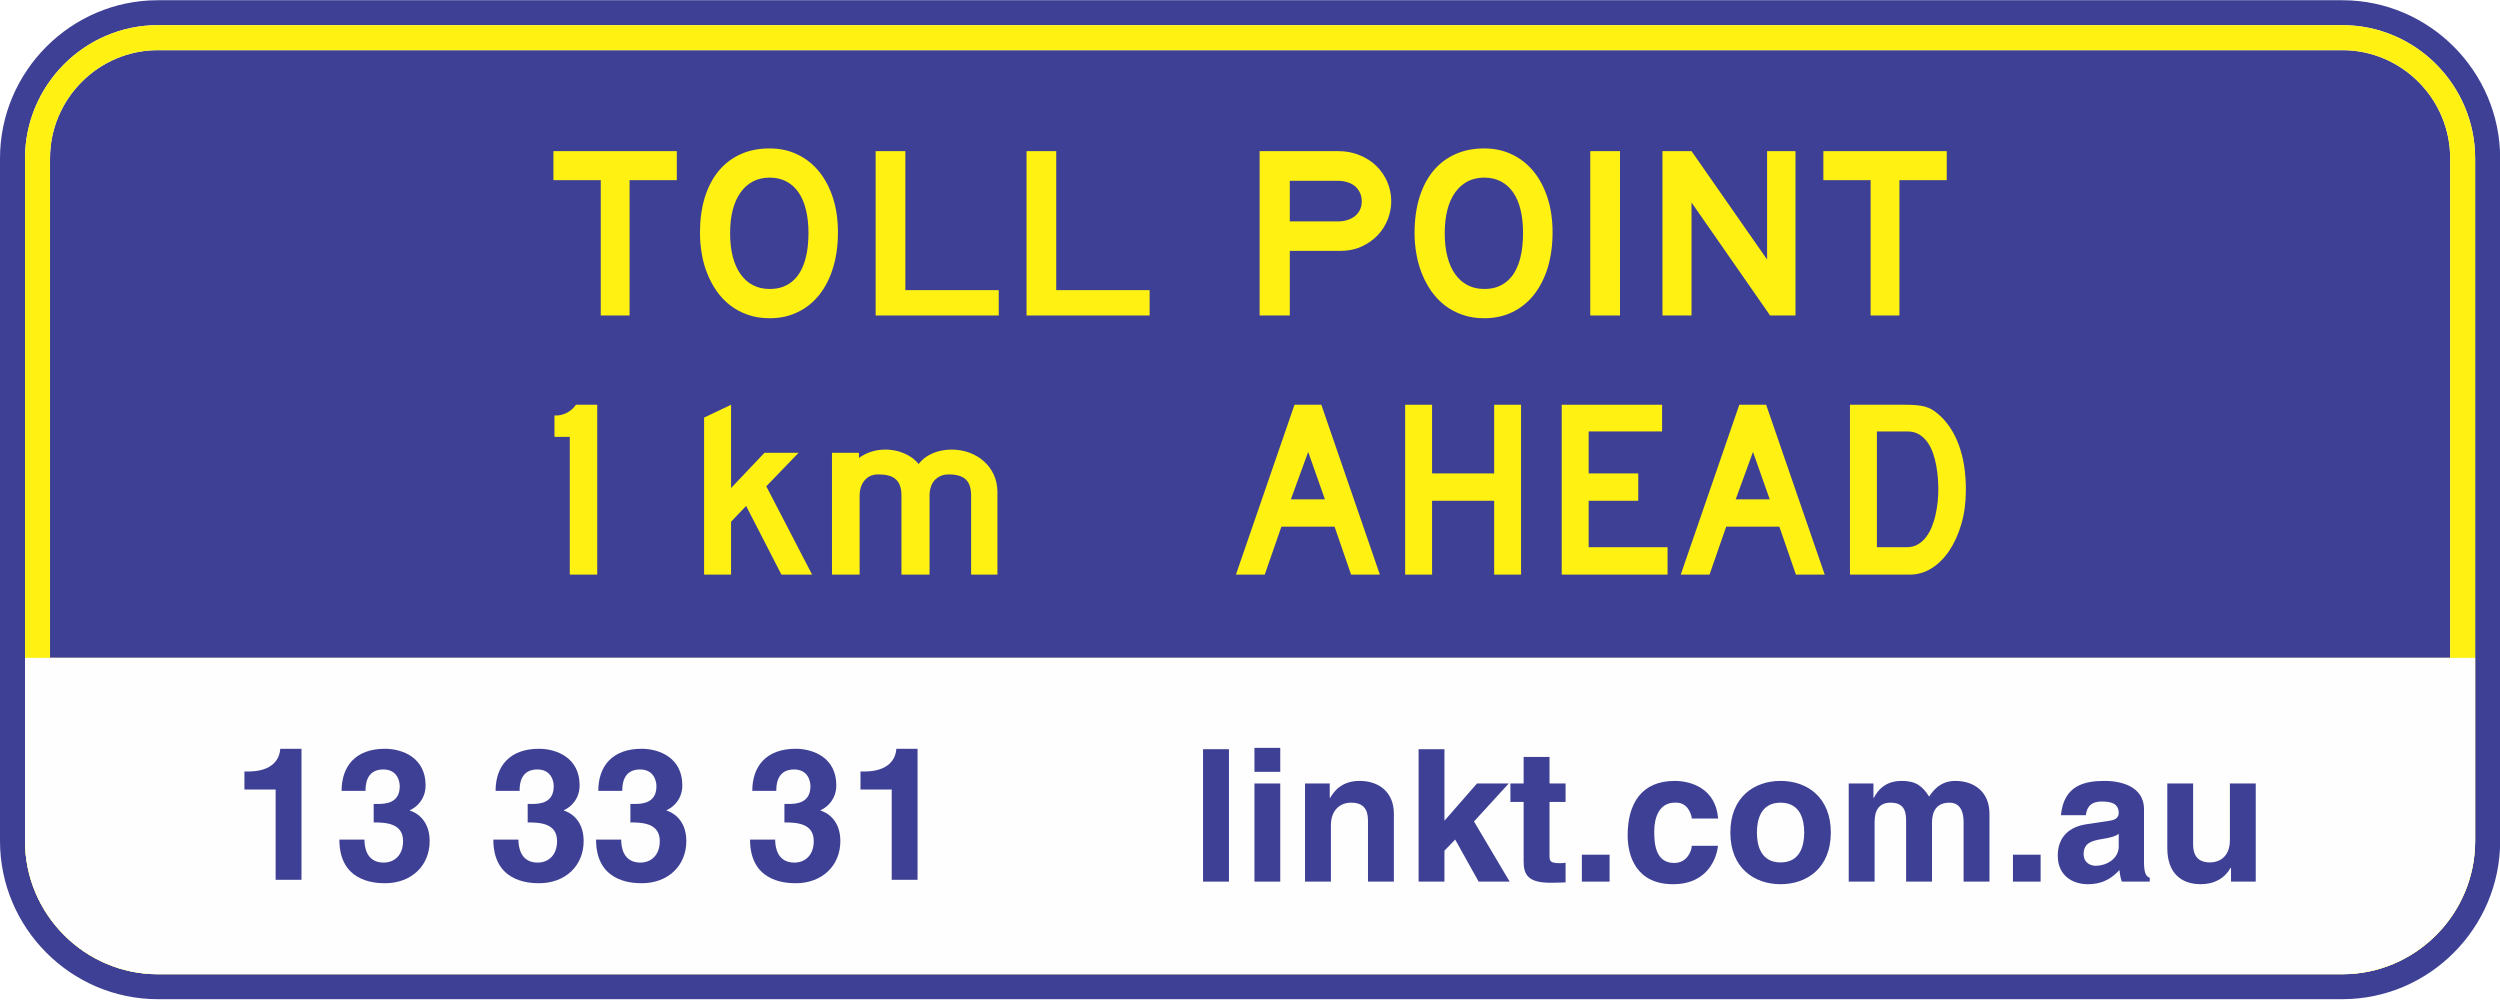
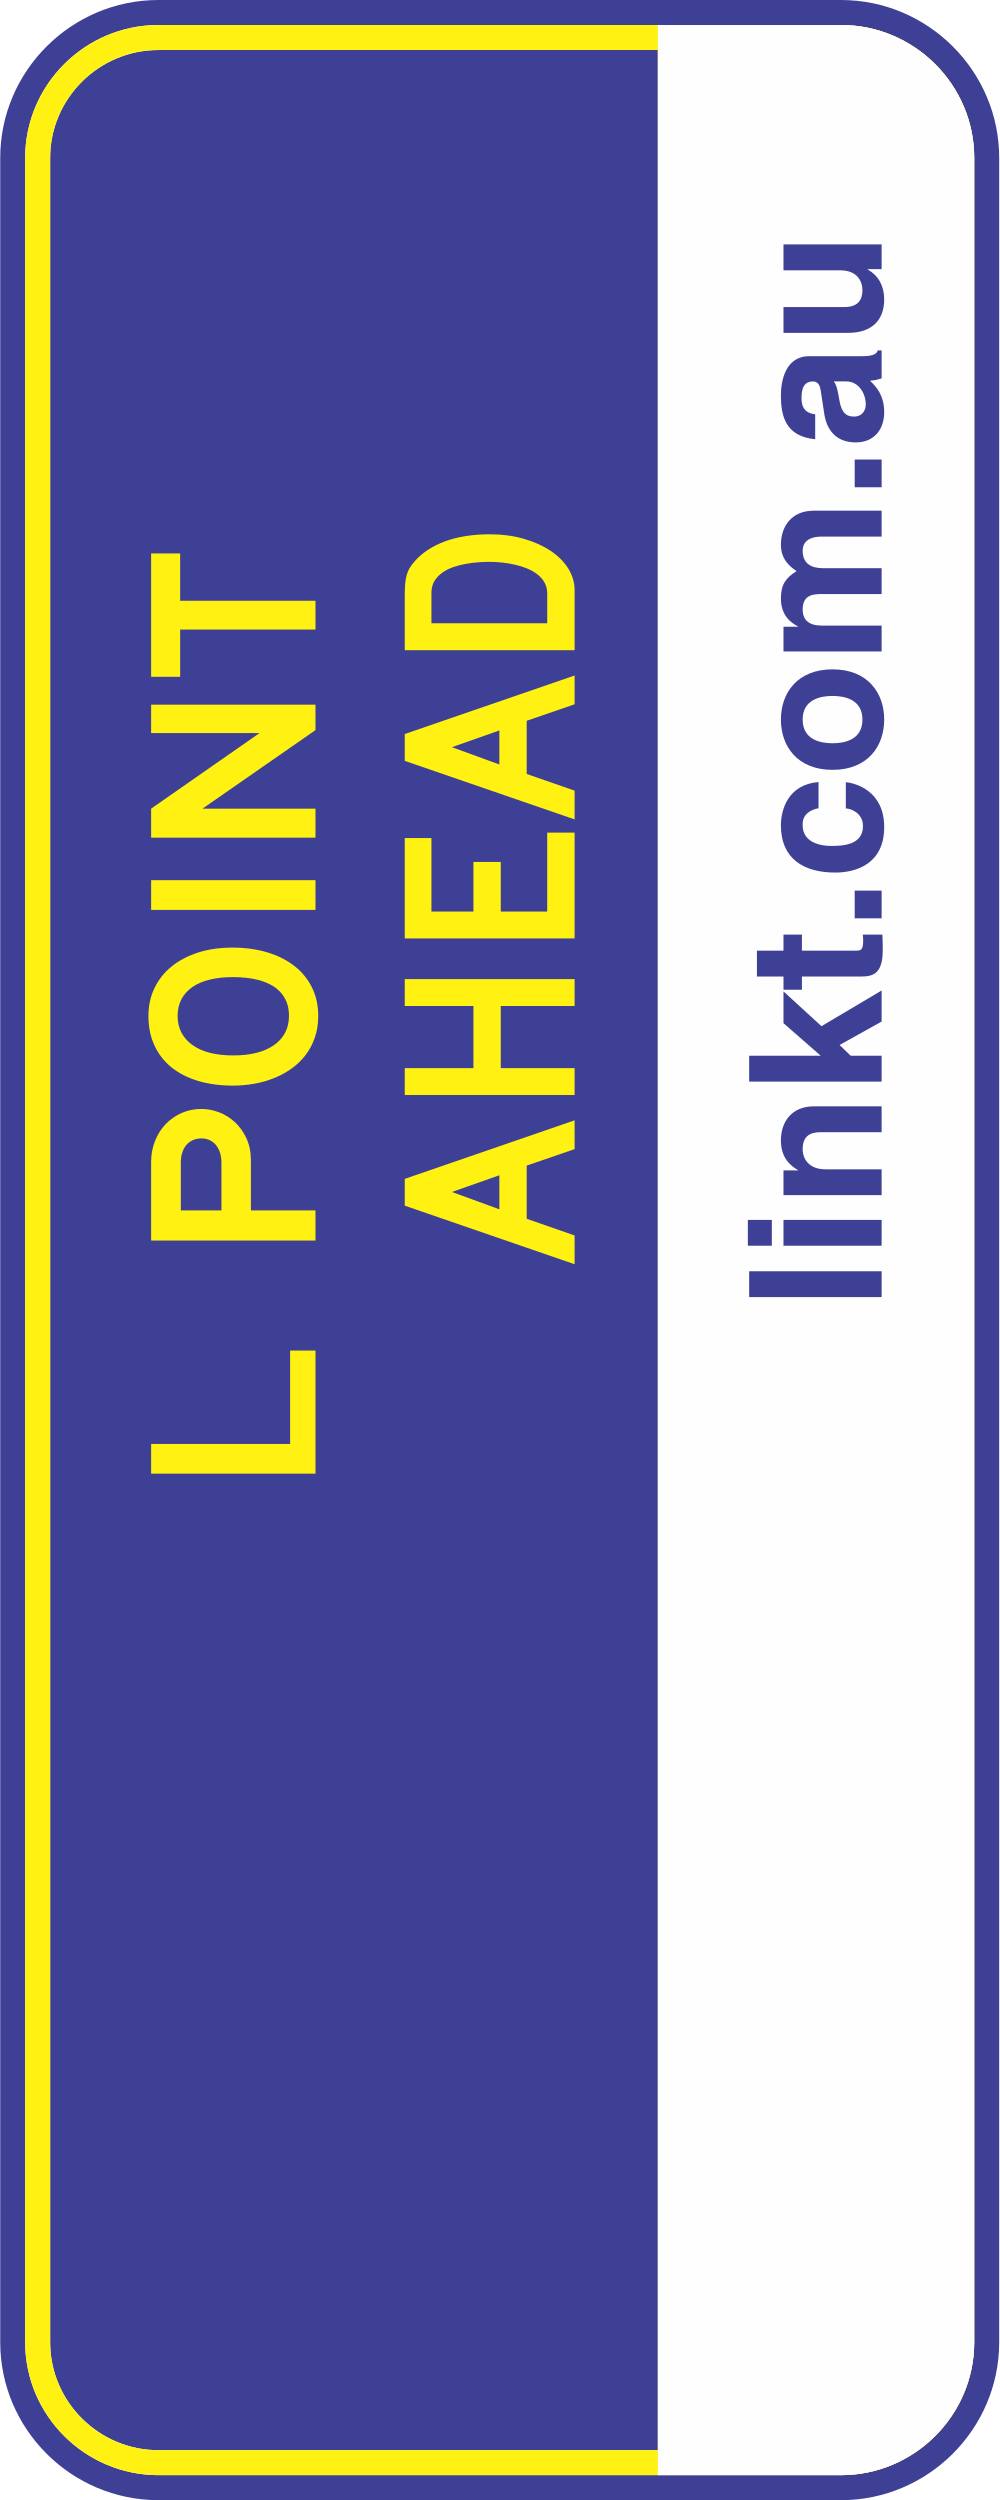
- <svg xmlns="http://www.w3.org/2000/svg" version="1.1" width="21.19mm" height="8.47mm" viewBox="0 0 60.07 24">
+ <svg xmlns="http://www.w3.org/2000/svg" version="1.1" width="8.47mm" height="21.19mm" viewBox="0 0 24 60.07">
  <g transform="scale(0.1)">
-     <path fill="#3e4095" fill-rule="evenodd" d="M37.92 12L562.82 12C577.07 12 588.73 23.7 588.73 38L588.73 158.02L12.02 158.02L12.02 38C12.02 23.7 23.67 12 37.92 12" />
-     <path fill="#3e4095" fill-rule="evenodd" d="M594.73 150.01L594.73 202.02C594.73 219.63 580.38 234.03 562.82 234.03L37.92 234.03C20.38 234.03 6.01 219.63 6.01 202.02L6.01 38C6.01 20.39 20.38 5.99 37.92 5.99L562.82 5.99C580.38 5.99 594.73 20.39 594.73 38L594.73 150.01M0 150.01L0 202.02C0 222.92 17.07 240.03 37.92 240.03L562.82 240.03C583.67 240.03 600.74 222.92 600.74 202.02L600.74 38C600.74 17.1 583.67 0 562.82 0L37.92 0C17.07 0 0 17.1 0 38L0 150.01" />
-     <path fill="#fff212" fill-rule="evenodd" d="M588.73 158.02L12.02 158.02L12.02 38C12.02 23.7 23.67 12 37.92 12L562.82 12C577.07 12 588.73 23.7 588.73 38L588.73 158.02M562.82 5.99L37.92 5.99C20.38 5.99 6.01 20.39 6.01 38L6.01 202.02C6.01 219.63 20.38 234.03 37.92 234.03L562.82 234.03C580.38 234.03 594.73 219.63 594.73 202.02L594.73 38C594.73 20.39 580.38 5.99 562.82 5.99" />
-     <path fill="#fefefe" fill-rule="evenodd" d="M6.01 158.02L6.01 202.03C6.01 219.63 20.38 234.03 37.92 234.03L562.82 234.03C580.38 234.03 594.73 219.63 594.73 202.03L594.73 158.02L6.01 158.02" />
-     <path fill="#3e4095" d="M58.73 189.66L66.23 189.66L66.23 211.34L72.44 211.34L72.44 179.86L67.33 179.86C67.21 182.22 65.61 185.32 59.61 185.32L58.73 185.32L58.73 189.66" />
-     <path fill="#3e4095" d="M89.79 197.56C92.67 197.56 96.85 197.73 96.85 202.03C96.85 205.53 94.67 207.21 92.19 207.21C88.01 207.21 87.57 203.4 87.57 201.71L87.62 201.68L81.54 201.68C81.54 211.52 89.53 212.17 92.49 212.17C98.85 212.17 103.24 207.97 103.24 202.03C103.24 196.66 99.59 195.02 98.49 194.72L98.49 194.62C100.27 193.83 102.26 191.84 102.26 188.64C102.26 182 96.71 179.86 92.49 179.86C85.4 179.86 82.08 184.08 82.08 189.97L87.83 189.97C87.83 188.86 87.83 184.83 92.09 184.83C95.51 184.83 96.05 187.72 96.05 188.86C96.05 192.94 92.63 193.12 90.77 193.12L89.79 193.12L89.79 197.56" />
-     <path fill="#3e4095" d="M126.79 197.56C129.69 197.56 133.85 197.73 133.85 202.03C133.85 205.53 131.68 207.21 129.19 207.21C125.03 207.21 124.57 203.4 124.57 201.71L124.63 201.68L118.54 201.68C118.54 211.52 126.53 212.17 129.51 212.17C135.85 212.17 140.24 207.97 140.24 202.03C140.24 196.66 136.61 195.02 135.5 194.72L135.5 194.62C137.27 193.83 139.27 191.84 139.27 188.64C139.27 182 133.72 179.86 129.51 179.86C122.41 179.86 119.08 184.08 119.08 189.97L124.85 189.97C124.85 188.86 124.85 184.83 129.11 184.83C132.52 184.83 133.05 187.72 133.05 188.86C133.05 192.94 129.65 193.12 127.77 193.12L126.79 193.12L126.79 197.56" />
-     <path fill="#3e4095" d="M151.47 197.56C154.35 197.56 158.53 197.73 158.53 202.03C158.53 205.53 156.35 207.21 153.87 207.21C149.7 207.21 149.26 203.4 149.26 201.71L149.3 201.68L143.22 201.68C143.22 211.52 151.2 212.17 154.17 212.17C160.53 212.17 164.91 207.97 164.91 202.03C164.91 196.66 161.27 195.02 160.17 194.72L160.17 194.62C161.95 193.83 163.95 191.84 163.95 188.64C163.95 182 158.39 179.86 154.17 179.86C147.08 179.86 143.76 184.08 143.76 189.97L149.52 189.97C149.52 188.86 149.52 184.83 153.78 184.83C157.19 184.83 157.73 187.72 157.73 188.86C157.73 192.94 154.31 193.12 152.45 193.12L151.47 193.12L151.47 197.56" />
-     <path fill="#3e4095" d="M188.48 197.56C191.37 197.56 195.53 197.73 195.53 202.03C195.53 205.53 193.36 207.21 190.87 207.21C186.71 207.21 186.26 203.4 186.26 201.71L186.31 201.68L180.22 201.68C180.22 211.52 188.21 212.17 191.19 212.17C197.53 212.17 201.92 207.97 201.92 202.03C201.92 196.66 198.29 195.02 197.17 194.72L197.17 194.62C198.95 193.83 200.95 191.84 200.95 188.64C200.95 182 195.41 179.86 191.19 179.86C184.09 179.86 180.76 184.08 180.76 189.97L186.53 189.97C186.53 188.86 186.53 184.83 190.79 184.83C194.21 184.83 194.73 187.72 194.73 188.86C194.73 192.94 191.31 193.12 189.45 193.12L188.48 193.12L188.48 197.56" />
-     <path fill="#3e4095" d="M206.76 189.66L214.26 189.66L214.26 211.34L220.47 211.34L220.47 179.86L215.37 179.86C215.24 182.22 213.64 185.32 207.64 185.32L206.76 185.32L206.76 189.66" />
-     <path fill="#3e4095" d="M289.07 179.96L295.29 179.96L295.29 211.78L289.07 211.78L289.07 179.96" />
-     <path fill="#3e4095" d="M301.42 188.2L301.42 211.78L307.62 211.78L307.62 188.2L301.42 188.2M301.42 179.64L307.62 179.64L307.62 185.4L301.42 185.4L301.42 179.64" />
-     <path fill="#3e4095" d="M334.92 195.47C334.92 190.28 331.32 187.58 326.7 187.58C322.23 187.58 320.45 190.24 319.61 191.66L319.51 191.66L319.51 188.2L313.57 188.2L313.57 211.78L319.79 211.78L319.79 198.26C319.79 194.67 321.91 192.81 324.66 192.81C328.61 192.81 328.7 195.74 328.7 197.46L328.7 211.78L334.92 211.78L334.92 195.47" />
-     <path fill="#3e4095" d="M347.07 204.34L349.65 201.68L355.29 211.78L362.74 211.78L354.17 197.33L362.52 188.2L354.89 188.2L347.07 197.15L347.07 179.96L340.86 179.96L340.86 211.78L347.07 211.78L347.07 204.34" />
-     <path fill="#3e4095" d="M372.32 181.82L366.1 181.82L366.1 188.2L362.92 188.2L362.92 192.63L366.1 192.63L366.1 206.95C366.1 210.01 367.08 212.05 372.46 212.05L373.26 212.05C374.23 212.05 375.21 211.99 376.18 211.96L376.18 207.26C375.74 207.3 375.3 207.35 374.9 207.35C372.37 207.35 372.32 206.82 372.32 205.44L372.32 192.63L376.18 192.63L376.18 188.2L372.32 188.2L372.32 181.82" />
-     <path fill="#3e4095" d="M380.09 205.31L386.75 205.31L386.75 211.78L380.09 211.78L380.09 205.31" />
-     <path fill="#3e4095" d="M406.5 203.18C406.5 204.29 405.43 207.3 402.28 207.3C397.58 207.3 397.48 202.21 397.48 199.64C397.48 196.71 398.5 192.81 402.41 192.81C405.3 192.63 406.27 195.08 406.53 196.62L412.83 196.62C412.25 189.26 406.14 187.58 402.41 187.58C394.42 187.58 391.09 193.03 391.09 200.66C391.09 205.62 393.14 212.4 402.01 212.4C410.65 212.4 412.57 205.62 412.79 203.18L406.5 203.18" />
-     <path fill="#3e4095" d="M439.91 199.99C439.91 191.48 434.18 187.58 427.84 187.58C421.49 187.58 415.77 191.48 415.77 199.99C415.77 208.5 421.49 212.4 427.84 212.4C434.18 212.4 439.91 208.5 439.91 199.99M433.52 199.99C433.52 203 432.62 207.17 427.84 207.17C423.04 207.17 422.15 203 422.15 199.99C422.15 196.98 423.04 192.81 427.84 192.81C432.62 192.81 433.52 196.98 433.52 199.99" />
-     <path fill="#3e4095" d="M478.03 195.47C478.03 190.28 474.43 187.58 469.82 187.58C466.04 187.58 464.32 190.2 463.52 191.34C461.92 188.82 460.36 187.58 456.94 187.58C452.77 187.58 451.04 190.1 450.25 191.66L450.15 191.66L450.15 188.2L444.21 188.2L444.21 211.78L450.43 211.78L450.43 197.42C450.43 194.85 451.35 192.81 454.28 192.81C458 192.81 458 195.6 458 197.59L458 211.78L464.22 211.78L464.22 197.64C464.22 194.85 465.34 192.81 468.44 192.81C470.26 192.81 471.81 193.96 471.81 197.46L471.81 211.78L478.03 211.78L478.03 195.47" />
-     <path fill="#3e4095" d="M483.67 205.31L490.32 205.31L490.32 211.78L483.67 211.78L483.67 205.31" />
-     <path fill="#3e4095" d="M515.16 194.4C515.16 188.6 509.09 187.58 505.75 187.58C500.92 187.58 495.9 188.6 495.2 195.82L501.19 195.82C501.36 194.45 501.9 192.54 504.99 192.54C506.6 192.54 509.09 192.68 509.09 195.29C509.09 196.62 507.89 197.02 506.91 197.15L501.31 198C497.37 198.58 494.44 200.92 494.44 205.53C494.44 210.41 498.08 212.4 501.63 212.4C505.85 212.4 507.85 210.45 509.27 208.99C509.39 210.32 509.49 210.67 509.83 211.78L516.54 211.78L516.54 210.85C515.79 210.58 515.16 209.96 515.16 207.17L515.16 194.4M509.09 203.32C509.09 206.2 506.29 207.97 503.53 207.97C502.33 207.97 500.66 207.3 500.66 205.13C500.66 202.56 502.56 201.98 504.87 201.58C507.45 201.19 508.47 200.79 509.09 200.3L509.09 203.32" />
-     <path fill="#3e4095" d="M542.01 188.2L535.8 188.2L535.8 201.81C535.8 206.02 533.05 207.17 531 207.17C529.1 207.17 526.96 206.46 526.96 202.83L526.96 188.2L520.76 188.2L520.76 203.72C520.76 209.74 524.12 212.4 528.78 212.4C532.07 212.4 534.55 210.98 535.98 208.46L536.07 208.46L536.07 211.78L542.01 211.78L542.01 188.2" />
-     <path fill="#fff212" d="M151.27 43.23L151.27 75.75L144.35 75.75L144.35 43.23L132.98 43.23L132.98 36.26L162.62 36.26L162.62 43.23L151.27 43.23" />
-     <path fill="#fff212" d="M201.34 55.8C201.34 58.85 200.96 61.67 200.19 64.19C199.43 66.74 198.33 68.9 196.91 70.72C195.49 72.52 193.77 73.93 191.74 74.91C189.73 75.91 187.46 76.41 184.93 76.41C183 76.41 181.25 76.14 179.67 75.57C178.1 75.02 176.68 74.26 175.43 73.3C174.2 72.33 173.11 71.19 172.2 69.89C171.29 68.57 170.53 67.17 169.94 65.66C169.33 64.15 168.89 62.56 168.62 60.91C168.33 59.24 168.19 57.6 168.19 55.95C168.19 52.79 168.56 49.95 169.33 47.45C170.11 44.94 171.21 42.8 172.65 41.05C174.1 39.29 175.87 37.94 177.93 37.01C180.01 36.06 182.34 35.61 184.93 35.61C187.38 35.61 189.62 36.09 191.63 37.07C193.64 38.03 195.36 39.4 196.8 41.16C198.24 42.94 199.36 45.06 200.16 47.54C200.95 50.02 201.34 52.78 201.34 55.8M194.26 55.96C194.26 53.88 194.06 52.01 193.65 50.35C193.26 48.7 192.66 47.31 191.87 46.16C191.06 45.02 190.09 44.14 188.93 43.53C187.77 42.93 186.44 42.62 184.93 42.62C183.44 42.62 182.11 42.93 180.94 43.53C179.76 44.14 178.77 45.02 177.96 46.16C177.13 47.31 176.5 48.7 176.07 50.35C175.64 52.01 175.43 53.88 175.43 55.96C175.43 58.07 175.64 59.96 176.07 61.61C176.5 63.28 177.13 64.69 177.96 65.84C178.77 66.99 179.76 67.87 180.94 68.47C182.11 69.08 183.44 69.38 184.93 69.38C186.2 69.38 187.3 69.19 188.25 68.81C189.21 68.42 190.03 67.91 190.72 67.25C191.42 66.59 191.99 65.81 192.46 64.93C192.91 64.06 193.27 63.13 193.54 62.12C193.81 61.13 194 60.1 194.1 59.05C194.21 57.99 194.26 56.97 194.26 55.96" />
-     <path fill="#fff212" d="M210.4 75.75L210.4 36.26L217.54 36.26L217.54 69.66L239.98 69.66L239.98 75.75L210.4 75.75" />
-     <path fill="#fff212" d="M246.66 75.75L246.66 36.26L253.79 36.26L253.79 69.66L276.23 69.66L276.23 75.75L246.66 75.75" />
-     <path fill="#fff212" d="M334.29 48.34C334.29 49.76 334.01 51.18 333.47 52.61C332.92 54.03 332.12 55.3 331.07 56.43C330.01 57.55 328.73 58.46 327.2 59.17C325.67 59.87 323.92 60.23 321.94 60.23L309.91 60.23L309.91 75.75L302.66 75.75L302.66 36.26L321.56 36.26C323.38 36.26 325.08 36.57 326.62 37.21C328.18 37.82 329.52 38.68 330.66 39.77C331.79 40.86 332.67 42.14 333.32 43.6C333.95 45.06 334.29 46.64 334.29 48.34M327.2 48.36C327.2 47.58 327.06 46.89 326.79 46.29C326.5 45.67 326.11 45.16 325.62 44.71C325.11 44.29 324.5 43.96 323.8 43.74C323.08 43.5 322.29 43.39 321.43 43.39L309.91 43.39L309.91 53.15L321.43 53.15C322.29 53.15 323.08 53.03 323.8 52.8C324.5 52.57 325.11 52.24 325.62 51.84C326.11 51.41 326.5 50.92 326.79 50.32C327.06 49.75 327.2 49.09 327.2 48.36" />
-     <path fill="#fff212" d="M373.05 55.8C373.05 58.85 372.66 61.67 371.91 64.19C371.13 66.74 370.03 68.9 368.61 70.72C367.19 72.52 365.47 73.93 363.46 74.91C361.43 75.91 359.16 76.41 356.65 76.41C354.71 76.41 352.96 76.14 351.37 75.57C349.8 75.02 348.38 74.26 347.14 73.3C345.9 72.33 344.83 71.19 343.9 69.89C343 68.57 342.24 67.17 341.64 65.66C341.04 64.15 340.6 62.56 340.32 60.91C340.03 59.24 339.89 57.6 339.89 55.95C339.89 52.79 340.28 49.95 341.04 47.45C341.81 44.94 342.92 42.8 344.36 41.05C345.8 39.29 347.58 37.94 349.65 37.01C351.72 36.06 354.06 35.61 356.65 35.61C359.09 35.61 361.32 36.09 363.33 37.07C365.34 38.03 367.07 39.4 368.5 41.16C369.95 42.94 371.07 45.06 371.86 47.54C372.66 50.02 373.05 52.78 373.05 55.8M365.96 55.96C365.96 53.88 365.77 52.01 365.36 50.35C364.96 48.7 364.37 47.31 363.57 46.16C362.77 45.02 361.79 44.14 360.63 43.53C359.47 42.93 358.14 42.62 356.64 42.62C355.15 42.62 353.81 42.93 352.64 43.53C351.47 44.14 350.48 45.02 349.66 46.16C348.84 47.31 348.2 48.7 347.78 50.35C347.35 52.01 347.14 53.88 347.14 55.96C347.14 58.07 347.35 59.96 347.78 61.61C348.2 63.28 348.84 64.69 349.66 65.84C350.48 66.99 351.47 67.87 352.64 68.47C353.81 69.08 355.15 69.38 356.64 69.38C357.9 69.38 359.02 69.19 359.96 68.81C360.91 68.42 361.73 67.91 362.42 67.25C363.13 66.59 363.71 65.81 364.16 64.93C364.61 64.06 364.97 63.13 365.25 62.12C365.51 61.13 365.7 60.1 365.8 59.05C365.91 57.99 365.96 56.97 365.96 55.96" />
-     <path fill="#fff212" d="M382.11 36.26L389.25 36.26L389.25 75.75L382.11 75.75L382.11 36.26" />
-     <path fill="#fff212" d="M425.32 75.75L406.44 48.6L406.44 75.75L399.46 75.75L399.46 36.26L406.44 36.26L424.6 62.31L424.6 36.26L431.42 36.26L431.42 75.75L425.32 75.75" />
-     <path fill="#fff212" d="M456.39 43.23L456.39 75.75L449.47 75.75L449.47 43.23L438.12 43.23L438.12 36.26L467.76 36.26L467.76 43.23L456.39 43.23" />
-     <path fill="#fff212" d="M136.91 138.01L136.91 104.92L133.23 104.92L133.23 99.78L133.7 99.78C134.52 99.78 135.38 99.55 136.25 99.11C137.11 98.65 137.83 98.02 138.39 97.2L143.5 97.2L143.5 138.01L136.91 138.01" />
-     <path fill="#fff212" d="M324.64 138.01L320.67 126.5L307.89 126.5L303.89 138.01L296.97 138.01L311.04 97.2L317.49 97.2L331.55 138.01L324.64 138.01M314.33 108.53L310.17 119.93L318.35 119.93L314.33 108.53" />
-     <path fill="#fff212" d="M359.02 138.01L359.02 120.27L344.1 120.27L344.1 138.01L337.63 138.01L337.63 97.2L344.1 97.2L344.1 113.7L359.02 113.7L359.02 97.2L365.48 97.2L365.48 138.01L359.02 138.01" />
-     <path fill="#fff212" d="M375.25 138.01L375.25 97.2L399.37 97.2L399.37 103.61L381.72 103.61L381.72 113.7L393.64 113.7L393.64 120.27L381.72 120.27L381.72 131.43L400.68 131.43L400.68 138.01L375.25 138.01" />
-     <path fill="#fff212" d="M431.52 138.01L427.55 126.5L414.77 126.5L410.76 138.01L403.85 138.01L417.92 97.2L424.37 97.2L438.44 138.01L431.52 138.01M421.21 108.53L417.05 119.93L425.23 119.93L421.21 108.53" />
-     <path fill="#fff212" d="M472.36 117.57C472.36 120.58 472.01 123.33 471.28 125.84C470.55 128.35 469.56 130.5 468.34 132.32C467.11 134.12 465.69 135.52 464.08 136.52C462.46 137.51 460.76 138.01 458.97 138.01L444.51 138.01L444.51 97.2L457.72 97.2C458.78 97.2 459.67 97.23 460.43 97.3C461.19 97.37 461.88 97.48 462.46 97.63C463.05 97.8 463.6 98.01 464.1 98.28C464.59 98.57 465.1 98.93 465.61 99.36C466.73 100.29 467.69 101.37 468.53 102.63C469.37 103.89 470.08 105.28 470.65 106.82C471.22 108.37 471.65 110.03 471.94 111.84C472.22 113.65 472.36 115.56 472.36 117.57M465.74 117.56C465.74 116.79 465.71 115.91 465.64 114.91C465.57 113.91 465.44 112.9 465.25 111.87C465.07 110.84 464.81 109.82 464.47 108.84C464.12 107.84 463.68 106.96 463.12 106.19C462.57 105.42 461.91 104.8 461.12 104.32C460.33 103.85 459.38 103.61 458.29 103.61L450.98 103.61L450.98 131.43L458.14 131.43C459.11 131.43 459.98 131.23 460.73 130.8C461.49 130.39 462.15 129.81 462.72 129.09C463.28 128.36 463.77 127.54 464.15 126.59C464.54 125.63 464.86 124.64 465.07 123.62C465.31 122.59 465.47 121.56 465.59 120.52C465.68 119.48 465.74 118.5 465.74 117.56" />
-     <path fill="#fff212" d="M187.76 138.01L179.28 121.51L175.66 125.3L175.66 138.01L169.18 138.01L169.18 100.28L175.66 97.2L175.66 117.21L183.69 108.74L191.89 108.74L184.12 116.79L195.13 138.01L187.76 138.01" />
-     <path fill="#fff212" d="M233.34 138.01L233.34 119.02C233.34 117.2 232.9 115.91 232.02 115.11C231.14 114.32 229.8 113.94 228 113.94C227.24 113.94 226.55 114.06 225.99 114.32C225.39 114.6 224.91 114.94 224.52 115.4C224.12 115.85 223.83 116.39 223.64 117.02C223.45 117.64 223.35 118.32 223.35 119.02L223.35 138.01L216.6 138.01L216.6 119.02C216.6 118.06 216.48 117.26 216.23 116.61C216 115.96 215.64 115.45 215.17 115.05C214.71 114.65 214.13 114.36 213.44 114.2C212.76 114.02 211.96 113.94 211.07 113.94C210.32 113.94 209.66 114.06 209.09 114.32C208.52 114.6 208.07 114.96 207.7 115.42C207.33 115.88 207.03 116.42 206.84 117.03C206.65 117.64 206.55 118.32 206.55 119.02L206.55 138.01L199.91 138.01L199.91 108.74L206.39 108.74L206.39 109.98C208.26 108.63 210.39 107.97 212.74 107.97C213.5 107.97 214.26 108.04 215 108.18C215.74 108.33 216.46 108.55 217.15 108.84C217.84 109.12 218.49 109.48 219.11 109.91C219.71 110.34 220.25 110.85 220.72 111.43C221.2 110.84 221.73 110.31 222.33 109.87C222.92 109.43 223.57 109.09 224.25 108.8C224.92 108.52 225.64 108.31 226.38 108.18C227.13 108.04 227.87 107.97 228.59 107.97C230.08 107.97 231.5 108.2 232.85 108.68C234.18 109.17 235.37 109.86 236.36 110.74C237.38 111.63 238.17 112.71 238.77 113.96C239.35 115.23 239.66 116.62 239.66 118.17L239.66 138.01L233.34 138.01" />
+     <path fill="#3e4095" fill-rule="evenodd" d="M12 562.82L12 37.92C12 23.67 23.7 12.02 38 12.02L158.02 12.02L158.02 588.73L38 588.73C23.7 588.73 12 577.07 12 562.82" />
+     <path fill="#3e4095" fill-rule="evenodd" d="M150.01 6.01L202.02 6.01C219.63 6.01 234.03 20.37 234.03 37.92L234.03 562.82C234.03 580.36 219.63 594.73 202.02 594.73L38 594.73C20.39 594.73 5.99 580.36 5.99 562.82L5.99 37.92C5.99 20.37 20.39 6.01 38 6.01L150.01 6.01M150.01 600.74L202.02 600.74C222.92 600.74 240.03 583.67 240.03 562.82L240.03 37.92C240.03 17.07 222.92 0 202.02 0L38 0C17.1 0 0 17.07 0 37.92L0 562.82C0 583.67 17.1 600.74 38 600.74L150.01 600.74" />
+     <path fill="#fff212" fill-rule="evenodd" d="M158.02 12.02L158.02 588.73L38 588.73C23.7 588.73 12 577.07 12 562.82L12 37.92C12 23.67 23.7 12.02 38 12.02L158.02 12.02M5.99 37.92L5.99 562.82C5.99 580.36 20.39 594.73 38 594.73L202.02 594.73C219.63 594.73 234.03 580.36 234.03 562.82L234.03 37.92C234.03 20.37 219.63 6.01 202.02 6.01L38 6.01C20.39 6.01 5.99 20.37 5.99 37.92" />
+     <path fill="#fefefe" fill-rule="evenodd" d="M158.02 594.73L202.03 594.73C219.63 594.73 234.03 580.36 234.03 562.82L234.03 37.92C234.03 20.37 219.63 6.01 202.03 6.01L158.02 6.01L158.02 594.73" />
+     <path fill="#3e4095" d="M179.96 311.67L179.96 305.46L211.78 305.46L211.78 311.67L179.96 311.67" />
+     <path fill="#3e4095" d="M188.2 299.32L211.78 299.32L211.78 293.12L188.2 293.12L188.2 299.32M179.64 299.32L179.64 293.12L185.4 293.12L185.4 299.32L179.64 299.32" />
+     <path fill="#3e4095" d="M195.47 265.83C190.28 265.83 187.58 269.42 187.58 274.04C187.58 278.51 190.24 280.29 191.66 281.13L191.66 281.23L188.2 281.23L188.2 287.17L211.78 287.17L211.78 280.96L198.26 280.96C194.67 280.96 192.81 278.83 192.81 276.08C192.81 272.14 195.74 272.04 197.46 272.04L211.78 272.04L211.78 265.83L195.47 265.83" />
+     <path fill="#3e4095" d="M204.34 253.67L201.68 251.09L211.78 245.46L211.78 238L197.33 246.57L188.2 238.22L188.2 245.85L197.15 253.67L179.96 253.67L179.96 259.88L211.78 259.88L211.78 253.67L204.34 253.67" />
+     <path fill="#3e4095" d="M181.82 228.42L181.82 234.64L188.2 234.64L188.2 237.82L192.63 237.82L192.63 234.64L206.95 234.64C210.01 234.64 212.05 233.66 212.05 228.29L212.05 227.49C212.05 226.51 211.99 225.53 211.96 224.56L207.26 224.56C207.3 225.01 207.35 225.45 207.35 225.84C207.35 228.37 206.82 228.42 205.44 228.42L192.63 228.42L192.63 224.56L188.2 224.56L188.2 228.42L181.82 228.42" />
+     <path fill="#3e4095" d="M205.31 220.65L205.31 214L211.78 214L211.78 220.65L205.31 220.65" />
+     <path fill="#3e4095" d="M203.18 194.25C204.29 194.25 207.3 195.31 207.3 198.47C207.3 203.16 202.21 203.26 199.64 203.26C196.71 203.26 192.81 202.24 192.81 198.33C192.63 195.45 195.08 194.47 196.62 194.21L196.62 187.91C189.26 188.49 187.58 194.61 187.58 198.33C187.58 206.32 193.03 209.66 200.66 209.66C205.62 209.66 212.4 207.6 212.4 198.73C212.4 190.09 205.62 188.17 203.18 187.95L203.18 194.25" />
+     <path fill="#3e4095" d="M199.99 160.83C191.48 160.83 187.58 166.56 187.58 172.9C187.58 179.25 191.48 184.98 199.99 184.98C208.5 184.98 212.4 179.25 212.4 172.9C212.4 166.56 208.5 160.83 199.99 160.83M199.99 167.22C203 167.22 207.17 168.12 207.17 172.9C207.17 177.7 203 178.59 199.99 178.59C196.98 178.59 192.81 177.7 192.81 172.9C192.81 168.12 196.98 167.22 199.99 167.22" />
+     <path fill="#3e4095" d="M195.47 122.71C190.28 122.71 187.58 126.31 187.58 130.93C187.58 134.7 190.2 136.43 191.34 137.22C188.82 138.83 187.58 140.38 187.58 143.8C187.58 147.97 190.1 149.7 191.66 150.5L191.66 150.59L188.2 150.59L188.2 156.53L211.78 156.53L211.78 150.32L197.42 150.32C194.85 150.32 192.81 149.39 192.81 146.46C192.81 142.74 195.6 142.74 197.59 142.74L211.78 142.74L211.78 136.52L197.64 136.52C194.85 136.52 192.81 135.41 192.81 132.31C192.81 130.49 193.96 128.93 197.46 128.93L211.78 128.93L211.78 122.71L195.47 122.71" />
+     <path fill="#3e4095" d="M205.31 117.08L205.31 110.42L211.78 110.42L211.78 117.08L205.31 117.08" />
+     <path fill="#3e4095" d="M194.4 85.58C188.6 85.58 187.58 91.65 187.58 94.99C187.58 99.83 188.6 104.84 195.82 105.54L195.82 99.55C194.45 99.38 192.54 98.84 192.54 95.75C192.54 94.15 192.68 91.65 195.29 91.65C196.62 91.65 197.02 92.85 197.15 93.83L198 99.43C198.58 103.37 200.92 106.3 205.53 106.3C210.41 106.3 212.4 102.67 212.4 99.11C212.4 94.89 210.45 92.89 208.99 91.48C210.32 91.35 210.67 91.25 211.78 90.91L211.78 84.2L210.85 84.2C210.58 84.96 209.96 85.58 207.17 85.58L194.4 85.58M203.32 91.65C206.2 91.65 207.97 94.45 207.97 97.21C207.97 98.41 207.3 100.09 205.13 100.09C202.56 100.09 201.98 98.19 201.58 95.87C201.19 93.29 200.79 92.27 200.3 91.65L203.32 91.65" />
+     <path fill="#3e4095" d="M188.2 58.73L188.2 64.95L201.81 64.95C206.02 64.95 207.17 67.69 207.17 69.74C207.17 71.65 206.46 73.78 202.83 73.78L188.2 73.78L188.2 79.98L203.72 79.98C209.74 79.98 212.4 76.62 212.4 71.96C212.4 68.67 210.98 66.19 208.46 64.77L208.46 64.67L211.78 64.67L211.78 58.73L188.2 58.73" />
+     <path fill="#fff212" d="M75.75 354.09L36.26 354.09L36.26 346.95L69.66 346.95L69.66 324.51L75.75 324.51L75.75 354.09" />
+     <path fill="#fff212" d="M48.34 266.46C49.76 266.46 51.18 266.73 52.61 267.27C54.03 267.82 55.3 268.62 56.43 269.67C57.55 270.73 58.46 272.01 59.17 273.54C59.87 275.07 60.23 276.82 60.23 278.8L60.23 290.83L75.75 290.83L75.75 298.08L36.26 298.08L36.26 279.18C36.26 277.36 36.57 275.66 37.21 274.12C37.82 272.56 38.68 271.23 39.77 270.08C40.86 268.95 42.14 268.07 43.6 267.42C45.06 266.79 46.64 266.46 48.34 266.46M48.36 273.54C47.58 273.54 46.89 273.68 46.29 273.95C45.67 274.24 45.16 274.63 44.71 275.12C44.29 275.64 43.96 276.24 43.74 276.94C43.5 277.66 43.39 278.45 43.39 279.32L43.39 290.83L53.15 290.83L53.15 279.32C53.15 278.45 53.03 277.66 52.8 276.94C52.57 276.24 52.24 275.64 51.84 275.12C51.41 274.63 50.92 274.24 50.32 273.95C49.75 273.68 49.09 273.54 48.36 273.54" />
+     <path fill="#fff212" d="M55.8 227.69C58.85 227.69 61.67 228.08 64.19 228.84C66.74 229.61 68.9 230.71 70.72 232.13C72.52 233.55 73.93 235.27 74.91 237.29C75.91 239.31 76.41 241.58 76.41 244.09C76.41 246.03 76.14 247.78 75.57 249.37C75.02 250.94 74.26 252.36 73.3 253.6C72.33 254.84 71.19 255.92 69.89 256.84C68.57 257.75 67.17 258.51 65.66 259.1C64.15 259.7 62.56 260.15 60.91 260.42C59.24 260.71 57.6 260.85 55.95 260.85C52.79 260.85 49.95 260.46 47.45 259.7C44.94 258.93 42.8 257.82 41.05 256.38C39.29 254.94 37.94 253.16 37.01 251.09C36.06 249.03 35.61 246.68 35.61 244.09C35.61 241.65 36.09 239.42 37.07 237.41C38.03 235.4 39.4 233.67 41.16 232.24C42.94 230.79 45.06 229.68 47.54 228.88C50.02 228.08 52.78 227.69 55.8 227.69M55.96 234.78C53.88 234.78 52.01 234.97 50.35 235.38C48.7 235.78 47.31 236.38 46.16 237.17C45.02 237.97 44.14 238.95 43.53 240.11C42.93 241.27 42.62 242.6 42.62 244.1C42.62 245.59 42.93 246.93 43.53 248.1C44.14 249.27 45.02 250.26 46.16 251.08C47.31 251.9 48.7 252.54 50.35 252.97C52.01 253.39 53.88 253.6 55.96 253.6C58.07 253.6 59.96 253.39 61.61 252.97C63.28 252.54 64.69 251.9 65.84 251.08C66.99 250.26 67.87 249.27 68.47 248.1C69.08 246.93 69.38 245.59 69.38 244.1C69.38 242.84 69.19 241.72 68.81 240.78C68.42 239.83 67.91 239.01 67.25 238.32C66.59 237.61 65.81 237.03 64.93 236.58C64.06 236.13 63.13 235.77 62.12 235.49C61.13 235.23 60.1 235.04 59.05 234.94C57.99 234.83 56.97 234.78 55.96 234.78" />
+     <path fill="#fff212" d="M36.26 218.63L36.26 211.49L75.75 211.49L75.75 218.63L36.26 218.63" />
+     <path fill="#fff212" d="M75.75 175.43L48.6 194.3L75.75 194.3L75.75 201.28L36.26 201.28L36.26 194.3L62.31 176.14L36.26 176.14L36.26 169.32L75.75 169.32L75.75 175.43" />
+     <path fill="#fff212" d="M43.23 144.35L75.75 144.35L75.75 151.27L43.23 151.27L43.23 162.62L36.26 162.62L36.26 132.98L43.23 132.98L43.23 144.35" />
+     <path fill="#fff212" d="M138.01 276.11L126.5 280.07L126.5 292.85L138.01 296.86L138.01 303.77L97.2 289.7L97.2 283.26L138.01 269.19L138.01 276.11M108.53 286.41L119.93 290.57L119.93 282.39L108.53 286.41" />
+     <path fill="#fff212" d="M138.01 241.72L120.27 241.72L120.27 256.65L138.01 256.65L138.01 263.11L97.2 263.11L97.2 256.65L113.7 256.65L113.7 241.72L97.2 241.72L97.2 235.26L138.01 235.26L138.01 241.72" />
+     <path fill="#fff212" d="M138.01 225.49L97.2 225.49L97.2 201.37L103.61 201.37L103.61 219.03L113.7 219.03L113.7 207.11L120.27 207.11L120.27 219.03L131.43 219.03L131.43 200.06L138.01 200.06L138.01 225.49" />
+     <path fill="#fff212" d="M138.01 169.22L126.5 173.19L126.5 185.97L138.01 189.98L138.01 196.89L97.2 182.82L97.2 176.37L138.01 162.31L138.01 169.22M108.53 179.53L119.93 183.69L119.93 175.51L108.53 179.53" />
+     <path fill="#fff212" d="M117.57 128.38C120.58 128.38 123.33 128.74 125.84 129.47C128.35 130.2 130.5 131.18 132.32 132.4C134.12 133.63 135.52 135.05 136.52 136.66C137.51 138.29 138.01 139.98 138.01 141.77L138.01 156.23L97.2 156.23L97.2 143.03C97.2 141.96 97.23 141.07 97.3 140.31C97.37 139.56 97.48 138.86 97.63 138.29C97.8 137.69 98.01 137.14 98.28 136.64C98.57 136.15 98.93 135.64 99.36 135.13C100.29 134.01 101.37 133.05 102.63 132.21C103.89 131.37 105.28 130.67 106.82 130.09C108.37 129.52 110.03 129.1 111.84 128.81C113.65 128.52 115.56 128.38 117.57 128.38M117.56 135C116.79 135 115.91 135.03 114.91 135.1C113.91 135.17 112.9 135.3 111.87 135.49C110.84 135.67 109.82 135.93 108.84 136.27C107.84 136.62 106.96 137.06 106.19 137.63C105.42 138.18 104.8 138.84 104.32 139.62C103.85 140.41 103.61 141.36 103.61 142.45L103.61 149.76L131.43 149.76L131.43 142.6C131.43 141.63 131.23 140.77 130.8 140.01C130.39 139.25 129.81 138.59 129.09 138.02C128.36 137.46 127.54 136.98 126.59 136.59C125.63 136.2 124.64 135.89 123.62 135.67C122.59 135.43 121.56 135.27 120.52 135.16C119.48 135.06 118.5 135 117.56 135" />
  </g>
</svg>
